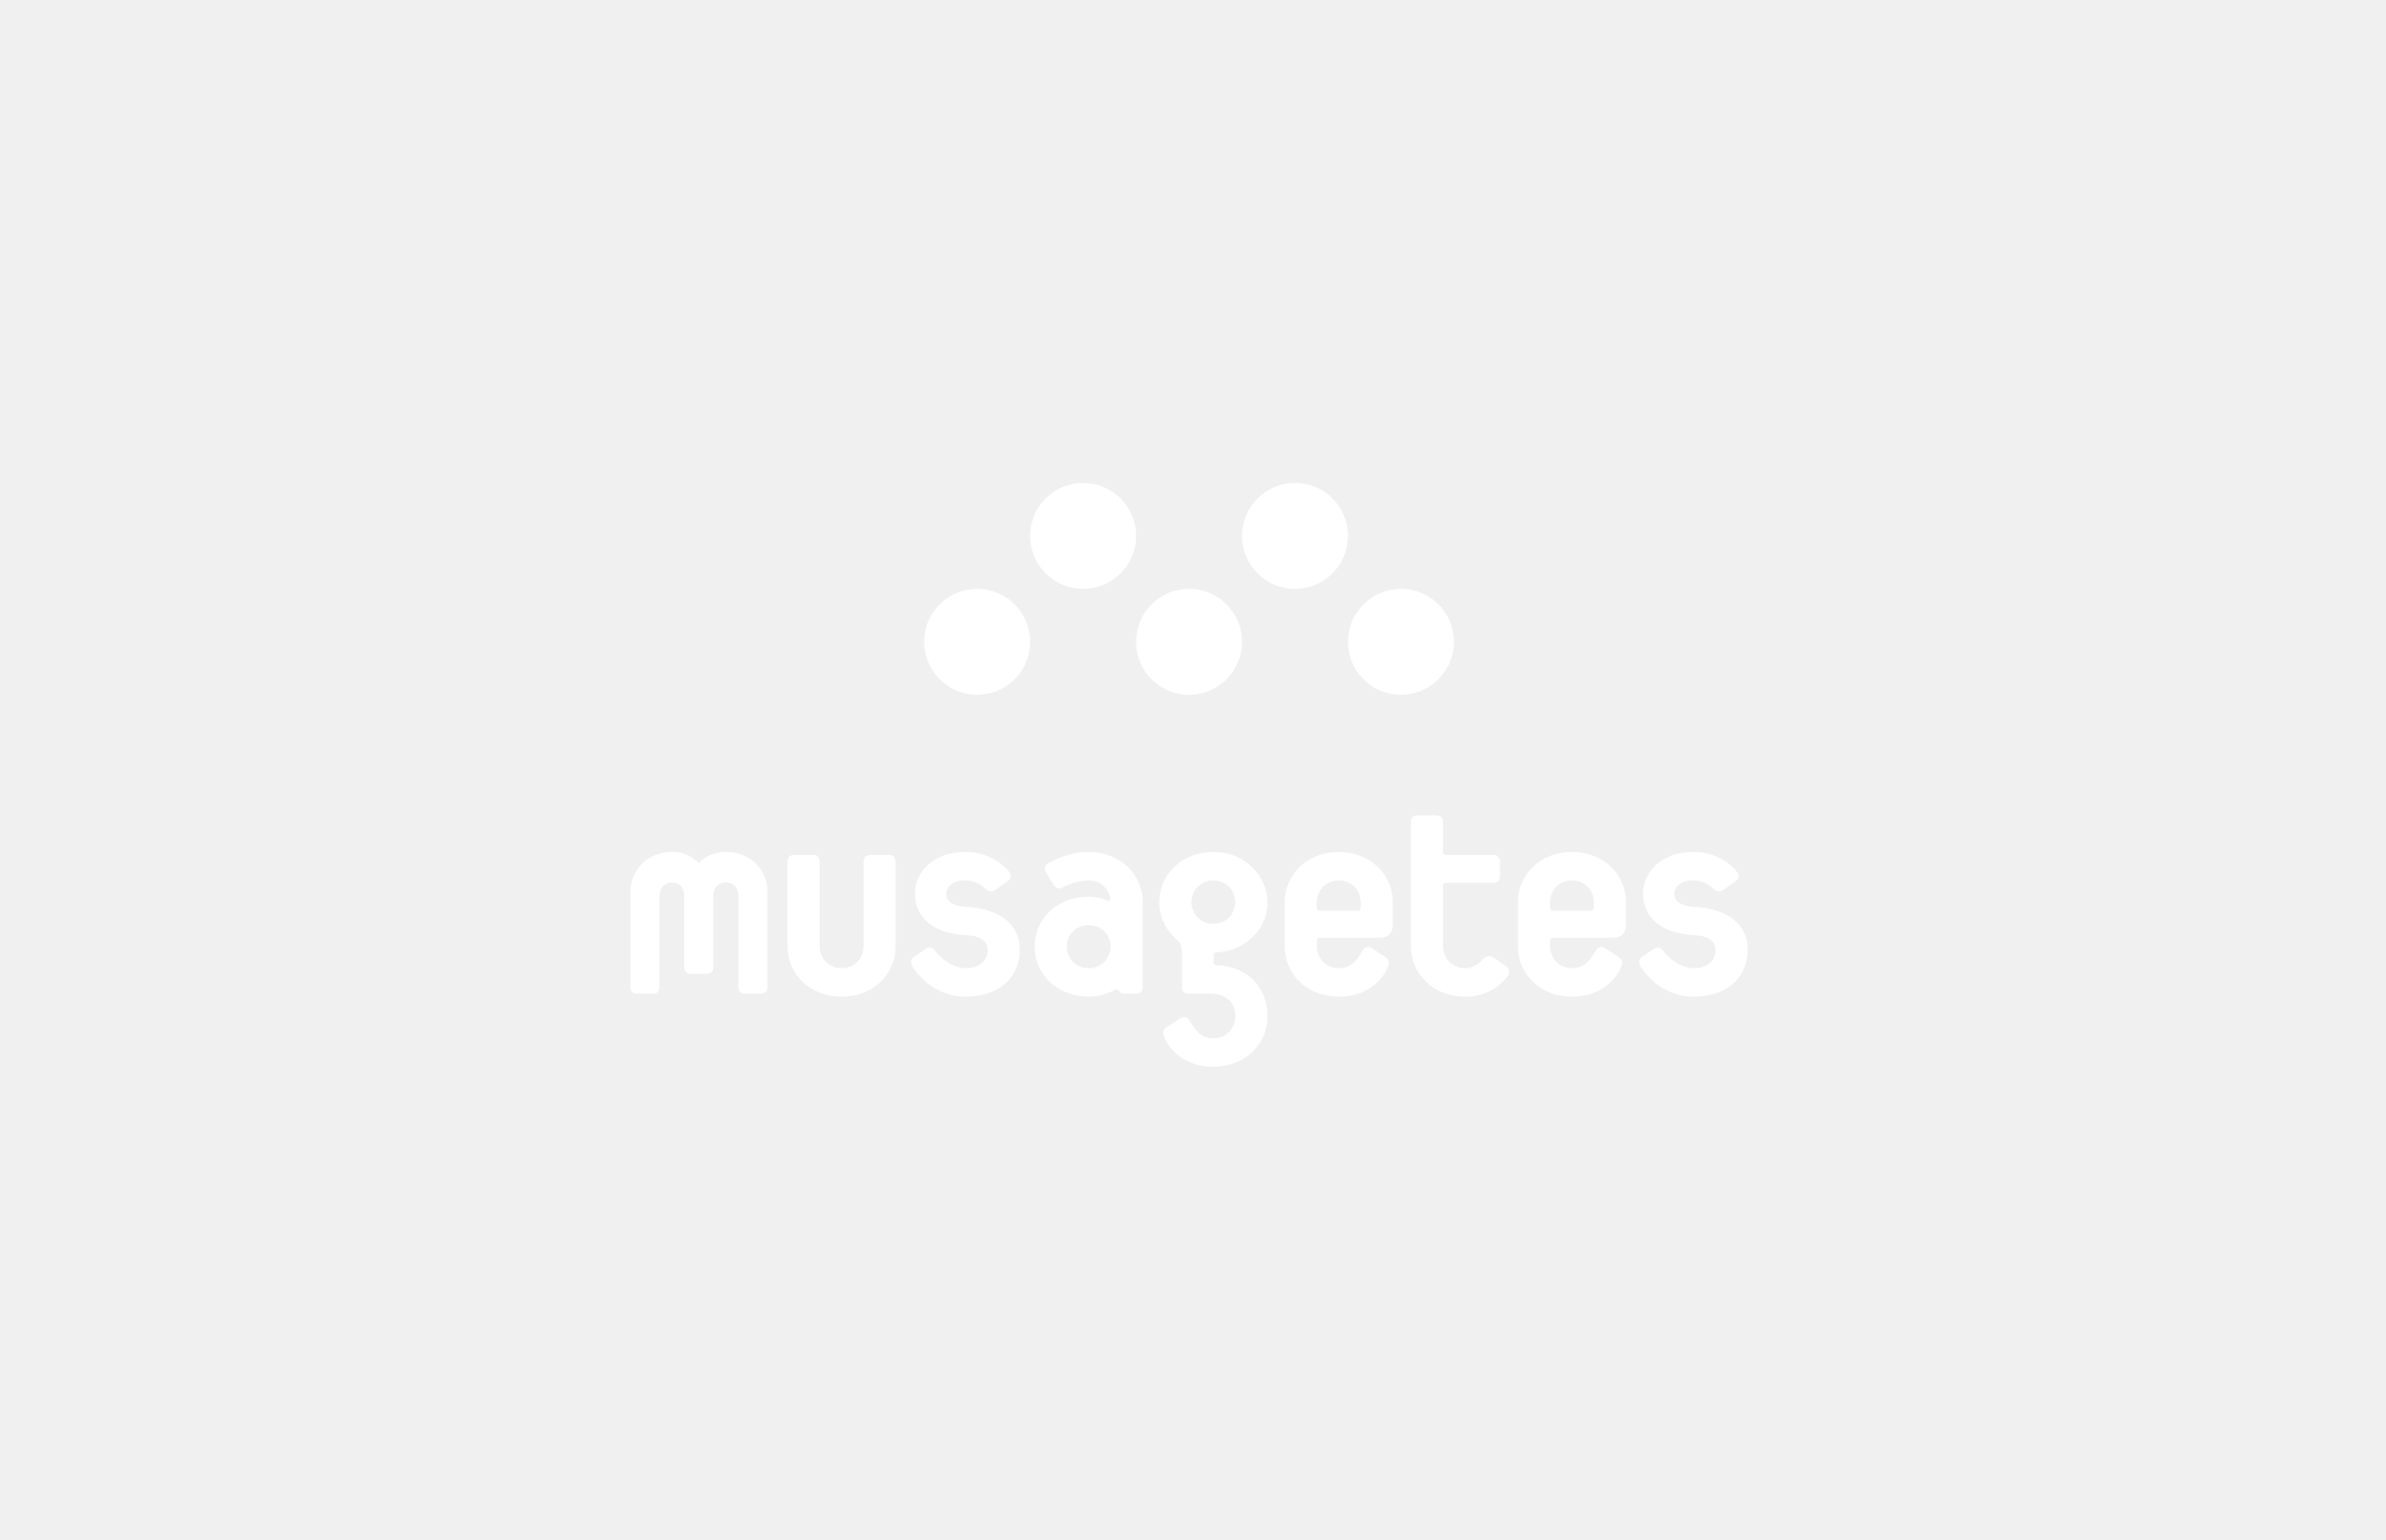
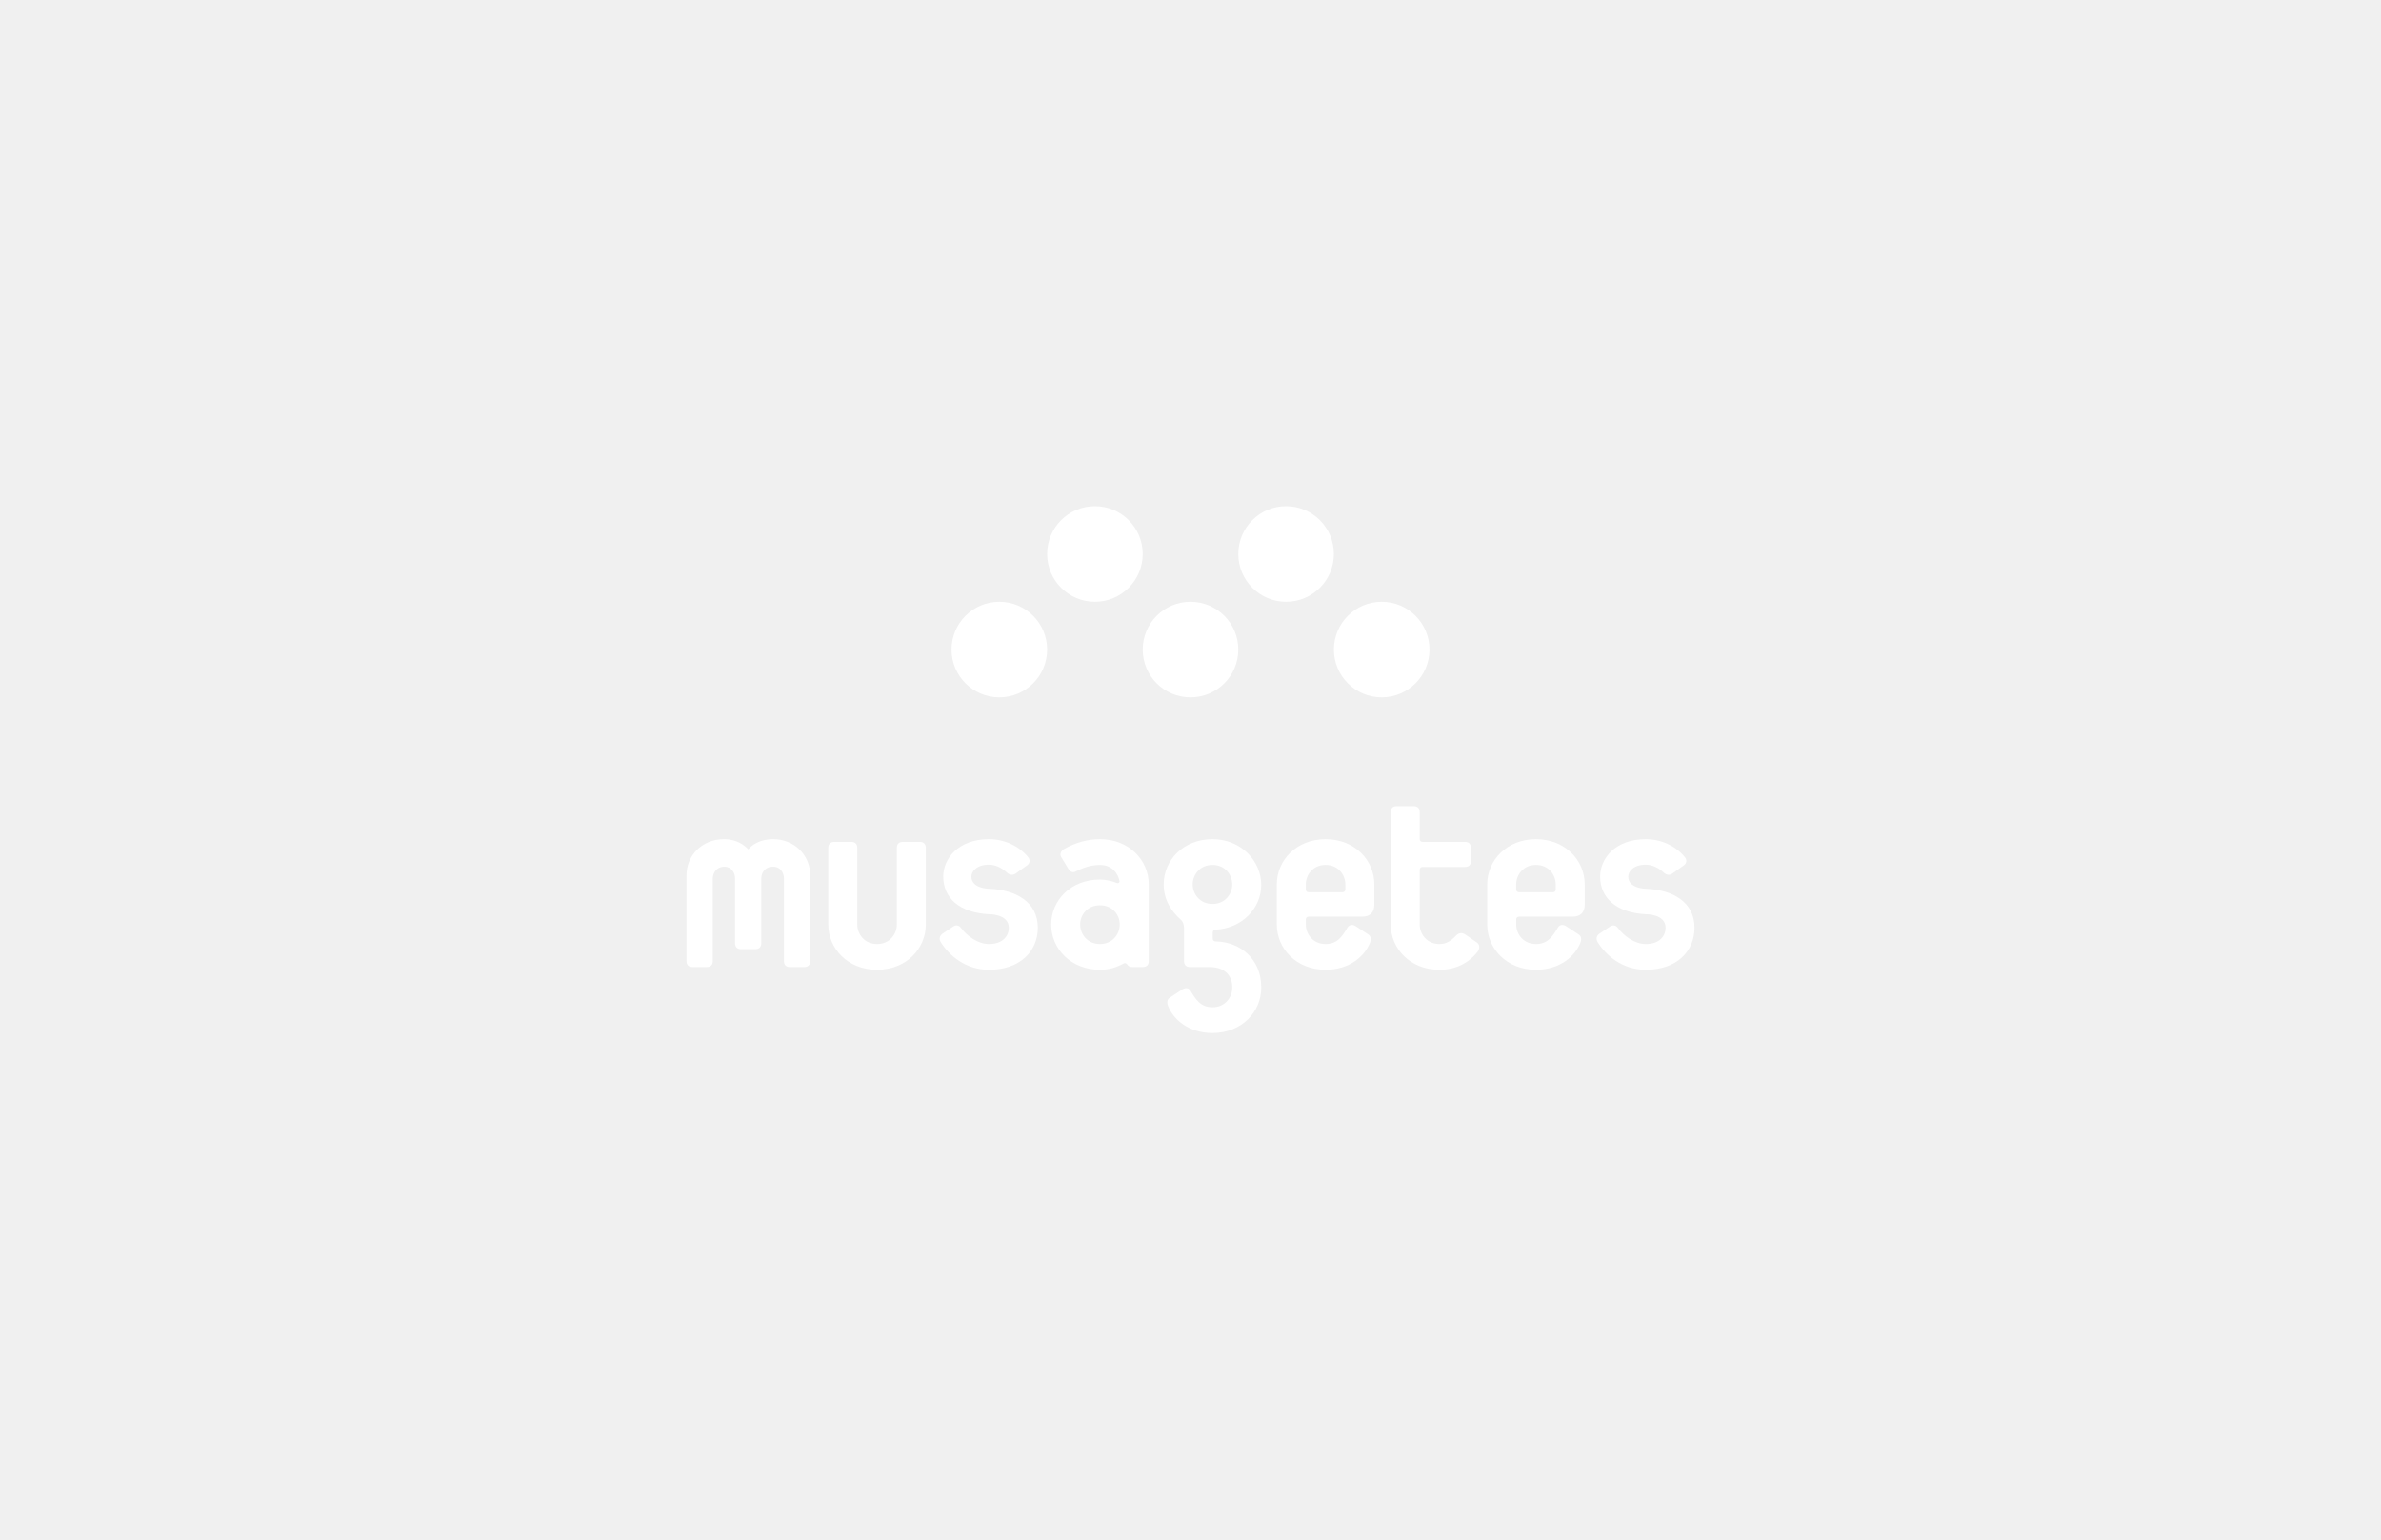
- <svg xmlns="http://www.w3.org/2000/svg" version="1.1" id="Layer_1" x="0px" y="0px" width="358px" height="231px" viewBox="0 0 358 231" enable-background="new 0 0 358 231" xml:space="preserve">
+ <svg xmlns="http://www.w3.org/2000/svg" version="1.1" id="Layer_1" x="0px" y="0px" width="396px" height="256px" viewBox="-19 -12.5 396 256" enable-background="new -19 -12.5 396 256" xml:space="preserve">
  <g>
    <g>
-       <path fill="#FFFFFF" d="M115.16,148.141v-14.267c0-3.393-2.671-6.013-6.169-6.013c-2.298,0-3.597,1.037-4.126,1.698    c-0.639-0.661-1.871-1.698-4.047-1.698c-3.597,0-6.236,2.655-6.236,6.013v14.267c0,0.632,0.364,0.989,0.992,0.989h2.388    c0.632,0,0.992-0.357,0.992-0.989v-13.724c0-0.938,0.619-1.976,1.912-1.976c1.232,0,1.793,1.037,1.793,1.976v10.749    c0,0.629,0.361,0.992,0.993,0.992h2.377c0.632,0,0.993-0.363,0.993-0.992v-10.749c0-0.938,0.555-1.976,1.969-1.976    c1.27,0,1.797,1.079,1.797,1.976v13.724c0,0.632,0.361,0.989,0.993,0.989h2.387C114.799,149.13,115.16,148.772,115.16,148.141" />
-       <path fill="#FFFFFF" d="M153.009,142.597c0-4.369-3.741-6.307-8.068-6.488c0,0-2.975,0-2.975-2.026    c0-0.722,0.721-1.982,2.93-1.982c0.903,0,2.026,0.405,3.02,1.351c0.405,0.36,0.947,0.45,1.397,0.134l1.938-1.395    c0.495-0.361,0.495-0.948,0.138-1.354c-1.535-1.893-4.016-2.975-6.492-2.975c-5.135,0-7.615,3.246-7.615,6.221    c0,3.559,2.703,5.993,7.57,6.262c0,0,3.335-0.09,3.335,2.253c0,1.309-0.948,2.703-3.291,2.703c-1.937,0-3.74-1.442-4.641-2.655    c-0.316-0.453-0.813-0.587-1.308-0.271l-1.8,1.217c-0.498,0.36-0.587,0.899-0.271,1.397c1.35,2.161,4.056,4.593,8.02,4.593    C150.034,149.58,153.009,146.517,153.009,142.597" />
-       <path fill="#FFFFFF" d="M166.637,142.058c0,1.576-1.175,3.242-3.291,3.242c-2.119,0-3.29-1.666-3.29-3.242    c0-1.577,1.171-3.201,3.29-3.201C165.462,138.856,166.637,140.48,166.637,142.058 M171.459,148.141v-12.754    c0-4.008-3.246-7.525-8.113-7.525c-2.026,0-4.012,0.543-5.949,1.621c-0.494,0.271-0.811,0.859-0.494,1.354l1.171,1.938    c0.316,0.542,0.767,0.721,1.261,0.453c1.398-0.725,2.707-1.082,4.012-1.082c2.116,0,3.064,1.577,3.246,2.703    c0.045,0.224-0.182,0.402-0.405,0.312c-0.766-0.312-1.848-0.584-2.841-0.584c-4.867,0-8.112,3.47-8.112,7.481    c0,4.009,3.245,7.522,8.112,7.522c1.58,0,2.751-0.405,3.923-1.034c0.179-0.093,0.405-0.134,0.629,0.179    c0.182,0.271,0.449,0.405,0.811,0.405h1.759C171.099,149.13,171.459,148.772,171.459,148.141" />
-       <path fill="#FFFFFF" d="M204.156,136.198c0,0.315-0.179,0.494-0.494,0.494h-5.589c-0.316,0-0.495-0.179-0.495-0.494v-0.812    c0-1.576,1.172-3.245,3.288-3.245c2.119,0,3.29,1.669,3.29,3.245V136.198z M208.979,138.767v-3.38    c0-4.008-3.245-7.522-8.112-7.522s-8.11,3.515-8.11,7.522v6.671c0,4.009,3.243,7.525,8.11,7.525c4.012,0,6.536-2.298,7.392-4.506    c0.134-0.316,0.271-0.993-0.271-1.354l-2.116-1.395c-0.498-0.316-1.037-0.271-1.354,0.223c-0.854,1.443-1.666,2.748-3.65,2.748    c-2.116,0-3.288-1.666-3.288-3.242v-0.811c0-0.316,0.179-0.498,0.495-0.498h8.92C208.258,140.749,208.979,140.027,208.979,138.767    " />
-       <path fill="#FFFFFF" d="M178.768,135.387c0,1.577,1.171,3.246,3.29,3.246c2.116,0,3.288-1.669,3.288-3.246    c0-1.576-1.172-3.245-3.288-3.245C179.938,132.142,178.768,133.811,178.768,135.387 M173.945,135.387    c0-4.008,3.246-7.525,8.112-7.525c4.759,0,8.11,3.632,8.11,7.615c0,3.923-3.243,7.21-7.57,7.437c-0.316,0-0.495,0.179-0.495,0.498    v0.957c0,0.312,0.179,0.495,0.495,0.495c4.292,0.089,7.513,3.144,7.561,7.417h0.01v0.297c0,4.009-3.243,7.525-8.11,7.525    c-4.012,0-6.536-2.301-7.392-4.507c-0.134-0.315-0.271-0.992,0.269-1.353l2.119-1.398c0.498-0.312,1.037-0.268,1.354,0.227    c0.855,1.442,1.666,2.748,3.65,2.748c2.116,0,3.288-1.666,3.288-3.242v-0.278h-0.007c-0.035-1.682-1.206-3.169-3.734-3.169h-3.287    c-0.632,0-0.992-0.36-0.992-0.989v-5.499c0-0.632-0.227-1.127-0.54-1.395C175.299,139.938,173.945,138.046,173.945,135.387" />
-       <path fill="#FFFFFF" d="M226.165,146.561c0.316-0.402,0.405-1.123-0.089-1.483l-1.893-1.309c-0.584-0.402-1.127-0.402-1.666,0.182    c-0.767,0.811-1.577,1.35-2.703,1.35c-2.119,0-3.291-1.666-3.291-3.245v-9.08c0-0.316,0.179-0.492,0.495-0.492h7.037    c0.632,0,0.992-0.363,0.992-0.992v-2.187c0-0.632-0.36-0.992-0.992-0.992h-7.037c-0.316,0-0.495-0.179-0.495-0.495v-4.458    c0-0.632-0.36-0.993-0.992-0.993h-2.838c-0.632,0-0.992,0.361-0.992,0.993v18.696c0,4.012,3.246,7.528,8.113,7.528    C222.559,149.583,224.726,148.412,226.165,146.561" />
-       <path fill="#FFFFFF" d="M239.148,136.198c0,0.315-0.179,0.494-0.495,0.494h-5.588c-0.316,0-0.495-0.179-0.495-0.494v-0.812    c0-1.576,1.172-3.245,3.288-3.245c2.119,0,3.29,1.669,3.29,3.245V136.198z M243.968,138.767v-3.38    c0-4.008-3.243-7.522-8.109-7.522c-4.867,0-8.11,3.515-8.11,7.522v6.671c0,4.009,3.243,7.525,8.11,7.525    c4.012,0,6.536-2.298,7.392-4.506c0.134-0.316,0.271-0.993-0.271-1.354l-2.116-1.395c-0.498-0.316-1.037-0.271-1.354,0.223    c-0.855,1.443-1.669,2.748-3.65,2.748c-2.116,0-3.288-1.666-3.288-3.242v-0.811c0-0.316,0.179-0.498,0.495-0.498h8.92    C243.25,140.749,243.968,140.027,243.968,138.767" />
-       <path fill="#FFFFFF" d="M262.227,142.597c0-4.369-3.73-6.307-8.053-6.488c0,0-2.968,0-2.968-2.026    c0-0.722,0.718-1.982,2.924-1.982c0.899,0,2.026,0.405,3.016,1.351c0.405,0.36,0.944,0.45,1.392,0.134l1.938-1.395    c0.491-0.361,0.491-0.948,0.134-1.354c-1.528-1.893-4.002-2.975-6.479-2.975c-5.129,0-7.6,3.246-7.6,6.221    c0,3.559,2.697,5.993,7.555,6.262c0,0,3.329-0.09,3.329,2.253c0,1.309-0.945,2.703-3.284,2.703c-1.935,0-3.731-1.442-4.631-2.655    c-0.316-0.453-0.812-0.587-1.303-0.271l-1.803,1.217c-0.492,0.36-0.581,0.899-0.269,1.397c1.351,2.161,4.047,4.593,8.005,4.593    C259.259,149.58,262.227,146.517,262.227,142.597" />
-       <path fill="#FFFFFF" d="M118.163,142.058v-12.754c0-0.632,0.361-0.989,0.993-0.989h2.837c0.632,0,0.993,0.357,0.993,0.989v12.754    c0,1.576,1.171,3.242,3.287,3.242c2.119,0,3.291-1.666,3.291-3.242v-12.754c0-0.632,0.36-0.989,0.989-0.989h2.841    c0.632,0,0.989,0.357,0.989,0.989v12.754c0,4.012-3.243,7.522-8.11,7.522C121.409,149.58,118.163,146.069,118.163,142.058" />
+       <path fill="#FFFFFF" d="M115.756,147.349v-14.267c0-3.394-2.671-6.013-6.169-6.013c-2.298,0-3.597,1.037-4.126,1.697    c-0.639-0.66-1.871-1.697-4.047-1.697c-3.597,0-6.236,2.654-6.236,6.013v14.267c0,0.633,0.364,0.989,0.992,0.989h2.388    c0.632,0,0.992-0.356,0.992-0.989v-13.724c0-0.938,0.619-1.976,1.912-1.976c1.232,0,1.793,1.037,1.793,1.976v10.749    c0,0.629,0.361,0.992,0.993,0.992h2.377c0.632,0,0.993-0.363,0.993-0.992v-10.749c0-0.938,0.555-1.976,1.969-1.976    c1.27,0,1.797,1.078,1.797,1.976v13.724c0,0.633,0.361,0.989,0.993,0.989h2.387C115.395,148.338,115.756,147.979,115.756,147.349" />
+       <path fill="#FFFFFF" d="M153.604,141.806c0-4.369-3.741-6.308-8.068-6.488c0,0-2.975,0-2.975-2.026    c0-0.722,0.721-1.981,2.93-1.981c0.903,0,2.026,0.404,3.02,1.351c0.405,0.36,0.947,0.45,1.397,0.134l1.938-1.395    c0.495-0.361,0.495-0.948,0.138-1.354c-1.535-1.894-4.016-2.976-6.492-2.976c-5.135,0-7.615,3.246-7.615,6.222    c0,3.56,2.703,5.993,7.57,6.262c0,0,3.335-0.09,3.335,2.253c0,1.31-0.948,2.703-3.291,2.703c-1.937,0-3.74-1.441-4.641-2.654    c-0.316-0.453-0.813-0.588-1.308-0.271l-1.8,1.217c-0.498,0.36-0.587,0.899-0.271,1.397c1.35,2.161,4.056,4.593,8.02,4.593    C150.63,148.788,153.604,145.726,153.604,141.806" />
+       <path fill="#FFFFFF" d="M167.232,141.267c0,1.575-1.175,3.241-3.291,3.241c-2.119,0-3.29-1.666-3.29-3.241    c0-1.578,1.171-3.201,3.29-3.201C166.058,138.063,167.232,139.688,167.232,141.267 M172.055,147.349v-12.754    c0-4.008-3.246-7.525-8.113-7.525c-2.026,0-4.012,0.544-5.949,1.621c-0.494,0.271-0.811,0.859-0.494,1.354l1.171,1.938    c0.316,0.541,0.767,0.721,1.261,0.453c1.398-0.726,2.707-1.082,4.012-1.082c2.116,0,3.064,1.576,3.246,2.703    c0.045,0.224-0.182,0.401-0.405,0.312c-0.766-0.312-1.848-0.584-2.841-0.584c-4.867,0-8.112,3.47-8.112,7.481    c0,4.008,3.245,7.521,8.112,7.521c1.58,0,2.751-0.405,3.923-1.034c0.179-0.093,0.405-0.134,0.629,0.179    c0.182,0.271,0.449,0.405,0.811,0.405h1.759C171.695,148.338,172.055,147.979,172.055,147.349" />
+       <path fill="#FFFFFF" d="M204.752,135.406c0,0.315-0.18,0.493-0.494,0.493h-5.589c-0.316,0-0.495-0.178-0.495-0.493v-0.812    c0-1.575,1.172-3.245,3.288-3.245c2.118,0,3.29,1.67,3.29,3.245V135.406z M209.574,137.976v-3.381    c0-4.008-3.244-7.521-8.111-7.521s-8.11,3.515-8.11,7.521v6.672c0,4.008,3.243,7.524,8.11,7.524c4.012,0,6.535-2.298,7.392-4.506    c0.134-0.316,0.271-0.993-0.271-1.354l-2.116-1.395c-0.498-0.316-1.037-0.271-1.354,0.223c-0.854,1.443-1.666,2.748-3.649,2.748    c-2.116,0-3.288-1.666-3.288-3.242v-0.811c0-0.316,0.179-0.498,0.495-0.498h8.92C208.854,139.957,209.574,139.235,209.574,137.976    " />
+       <path fill="#FFFFFF" d="M179.364,134.595c0,1.577,1.171,3.246,3.291,3.246c2.115,0,3.287-1.669,3.287-3.246    c0-1.576-1.172-3.244-3.287-3.244C180.533,131.351,179.364,133.019,179.364,134.595 M174.541,134.595    c0-4.008,3.246-7.525,8.112-7.525c4.76,0,8.11,3.633,8.11,7.615c0,3.924-3.243,7.211-7.569,7.438    c-0.316,0-0.496,0.179-0.496,0.498v0.957c0,0.312,0.18,0.495,0.496,0.495c4.291,0.089,7.512,3.144,7.561,7.417h0.01v0.297    c0,4.009-3.243,7.525-8.109,7.525c-4.013,0-6.537-2.302-7.393-4.508c-0.134-0.314-0.271-0.992,0.269-1.353l2.119-1.398    c0.498-0.312,1.037-0.268,1.354,0.228c0.855,1.441,1.666,2.748,3.65,2.748c2.115,0,3.287-1.666,3.287-3.242v-0.278h-0.007    c-0.035-1.682-1.206-3.169-3.733-3.169h-3.288c-0.632,0-0.992-0.359-0.992-0.988v-5.5c0-0.632-0.227-1.127-0.54-1.395    C175.895,139.146,174.541,137.254,174.541,134.595" />
+       <path fill="#FFFFFF" d="M226.761,145.769c0.315-0.401,0.405-1.123-0.089-1.482l-1.893-1.309c-0.584-0.402-1.127-0.402-1.666,0.182    c-0.768,0.811-1.578,1.35-2.703,1.35c-2.119,0-3.291-1.666-3.291-3.244v-9.08c0-0.316,0.179-0.492,0.494-0.492h7.037    c0.633,0,0.992-0.363,0.992-0.992v-2.188c0-0.632-0.359-0.992-0.992-0.992h-7.037c-0.315,0-0.494-0.179-0.494-0.494v-4.459    c0-0.631-0.36-0.992-0.992-0.992h-2.838c-0.633,0-0.992,0.361-0.992,0.992v18.697c0,4.012,3.246,7.527,8.113,7.527    C223.154,148.791,225.322,147.62,226.761,145.769" />
+       <path fill="#FFFFFF" d="M239.744,135.406c0,0.315-0.18,0.493-0.496,0.493h-5.588c-0.315,0-0.494-0.178-0.494-0.493v-0.812    c0-1.575,1.172-3.245,3.287-3.245c2.119,0,3.291,1.67,3.291,3.245V135.406z M244.563,137.976v-3.381    c0-4.008-3.243-7.521-8.108-7.521c-4.867,0-8.11,3.515-8.11,7.521v6.672c0,4.008,3.243,7.524,8.11,7.524    c4.012,0,6.535-2.298,7.392-4.506c0.134-0.316,0.271-0.993-0.271-1.354l-2.116-1.395c-0.498-0.316-1.037-0.271-1.354,0.223    c-0.854,1.443-1.669,2.748-3.65,2.748c-2.115,0-3.287-1.666-3.287-3.242v-0.811c0-0.316,0.179-0.498,0.494-0.498h8.92    C243.846,139.957,244.563,139.235,244.563,137.976" />
+       <path fill="#FFFFFF" d="M262.822,141.806c0-4.369-3.729-6.308-8.053-6.488c0,0-2.968,0-2.968-2.026    c0-0.722,0.718-1.981,2.924-1.981c0.899,0,2.026,0.404,3.017,1.351c0.404,0.36,0.943,0.45,1.392,0.134l1.938-1.395    c0.49-0.361,0.49-0.948,0.133-1.354c-1.527-1.894-4.002-2.976-6.479-2.976c-5.129,0-7.6,3.246-7.6,6.222    c0,3.56,2.697,5.993,7.555,6.262c0,0,3.329-0.09,3.329,2.253c0,1.31-0.945,2.703-3.284,2.703c-1.936,0-3.73-1.441-4.631-2.654    c-0.316-0.453-0.812-0.588-1.303-0.271l-1.803,1.217c-0.492,0.36-0.582,0.899-0.27,1.397c1.352,2.161,4.047,4.593,8.005,4.593    C259.854,148.788,262.822,145.726,262.822,141.806" />
+       <path fill="#FFFFFF" d="M118.759,141.267v-12.754c0-0.633,0.361-0.99,0.993-0.99h2.837c0.632,0,0.993,0.357,0.993,0.99v12.754    c0,1.575,1.171,3.241,3.287,3.241c2.119,0,3.291-1.666,3.291-3.241v-12.754c0-0.633,0.36-0.99,0.989-0.99h2.841    c0.632,0,0.989,0.357,0.989,0.99v12.754c0,4.012-3.243,7.521-8.11,7.521C122.005,148.788,118.759,145.276,118.759,141.267" />
    </g>
    <g>
-       <path fill="#FFFFFF" d="M146.612,104.276c4.391,0,7.947-3.562,7.947-7.947c0-4.392-3.557-7.95-7.947-7.95    c-4.391,0-7.95,3.559-7.95,7.95C138.663,100.714,142.221,104.276,146.612,104.276" />
-       <path fill="#FFFFFF" d="M178.403,104.276c4.392,0,7.949-3.562,7.949-7.947c0-4.392-3.558-7.95-7.949-7.95    c-4.39,0-7.946,3.559-7.946,7.95C170.457,100.714,174.014,104.276,178.403,104.276" />
-       <path fill="#FFFFFF" d="M210.199,104.276c4.391,0,7.949-3.562,7.949-7.947c0-4.392-3.559-7.95-7.949-7.95    c-4.39,0-7.948,3.559-7.948,7.95C202.251,100.714,205.81,104.276,210.199,104.276" />
-       <path fill="#FFFFFF" d="M194.301,88.379c4.392,0,7.948-3.561,7.948-7.948c0-4.392-3.557-7.95-7.948-7.95    c-4.39,0-7.947,3.559-7.947,7.95C186.354,84.818,189.911,88.379,194.301,88.379" />
-       <path fill="#FFFFFF" d="M162.508,88.379c4.391,0,7.949-3.561,7.949-7.948c0-4.392-3.559-7.95-7.949-7.95    c-4.39,0-7.948,3.559-7.948,7.95C154.56,84.818,158.118,88.379,162.508,88.379" />
+       <path fill="#FFFFFF" d="M147.208,103.483c4.391,0,7.947-3.562,7.947-7.946c0-4.393-3.557-7.95-7.947-7.95    c-4.391,0-7.95,3.559-7.95,7.95C139.259,99.922,142.817,103.483,147.208,103.483" />
+       <path fill="#FFFFFF" d="M178.999,103.483c4.392,0,7.949-3.562,7.949-7.946c0-4.393-3.558-7.95-7.949-7.95    c-4.39,0-7.946,3.559-7.946,7.95C171.053,99.922,174.61,103.483,178.999,103.483" />
+       <path fill="#FFFFFF" d="M210.795,103.483c4.391,0,7.949-3.562,7.949-7.946c0-4.393-3.56-7.95-7.949-7.95    c-4.391,0-7.948,3.559-7.948,7.95C202.847,99.922,206.406,103.483,210.795,103.483" />
+       <path fill="#FFFFFF" d="M194.896,87.587c4.393,0,7.948-3.562,7.948-7.948c0-4.392-3.558-7.95-7.948-7.95    c-4.39,0-7.947,3.56-7.947,7.95C186.949,84.025,190.507,87.587,194.896,87.587" />
+       <path fill="#FFFFFF" d="M163.104,87.587c4.391,0,7.949-3.562,7.949-7.948c0-4.392-3.559-7.95-7.949-7.95    c-4.39,0-7.948,3.56-7.948,7.95C155.156,84.025,158.714,87.587,163.104,87.587" />
    </g>
  </g>
</svg>
